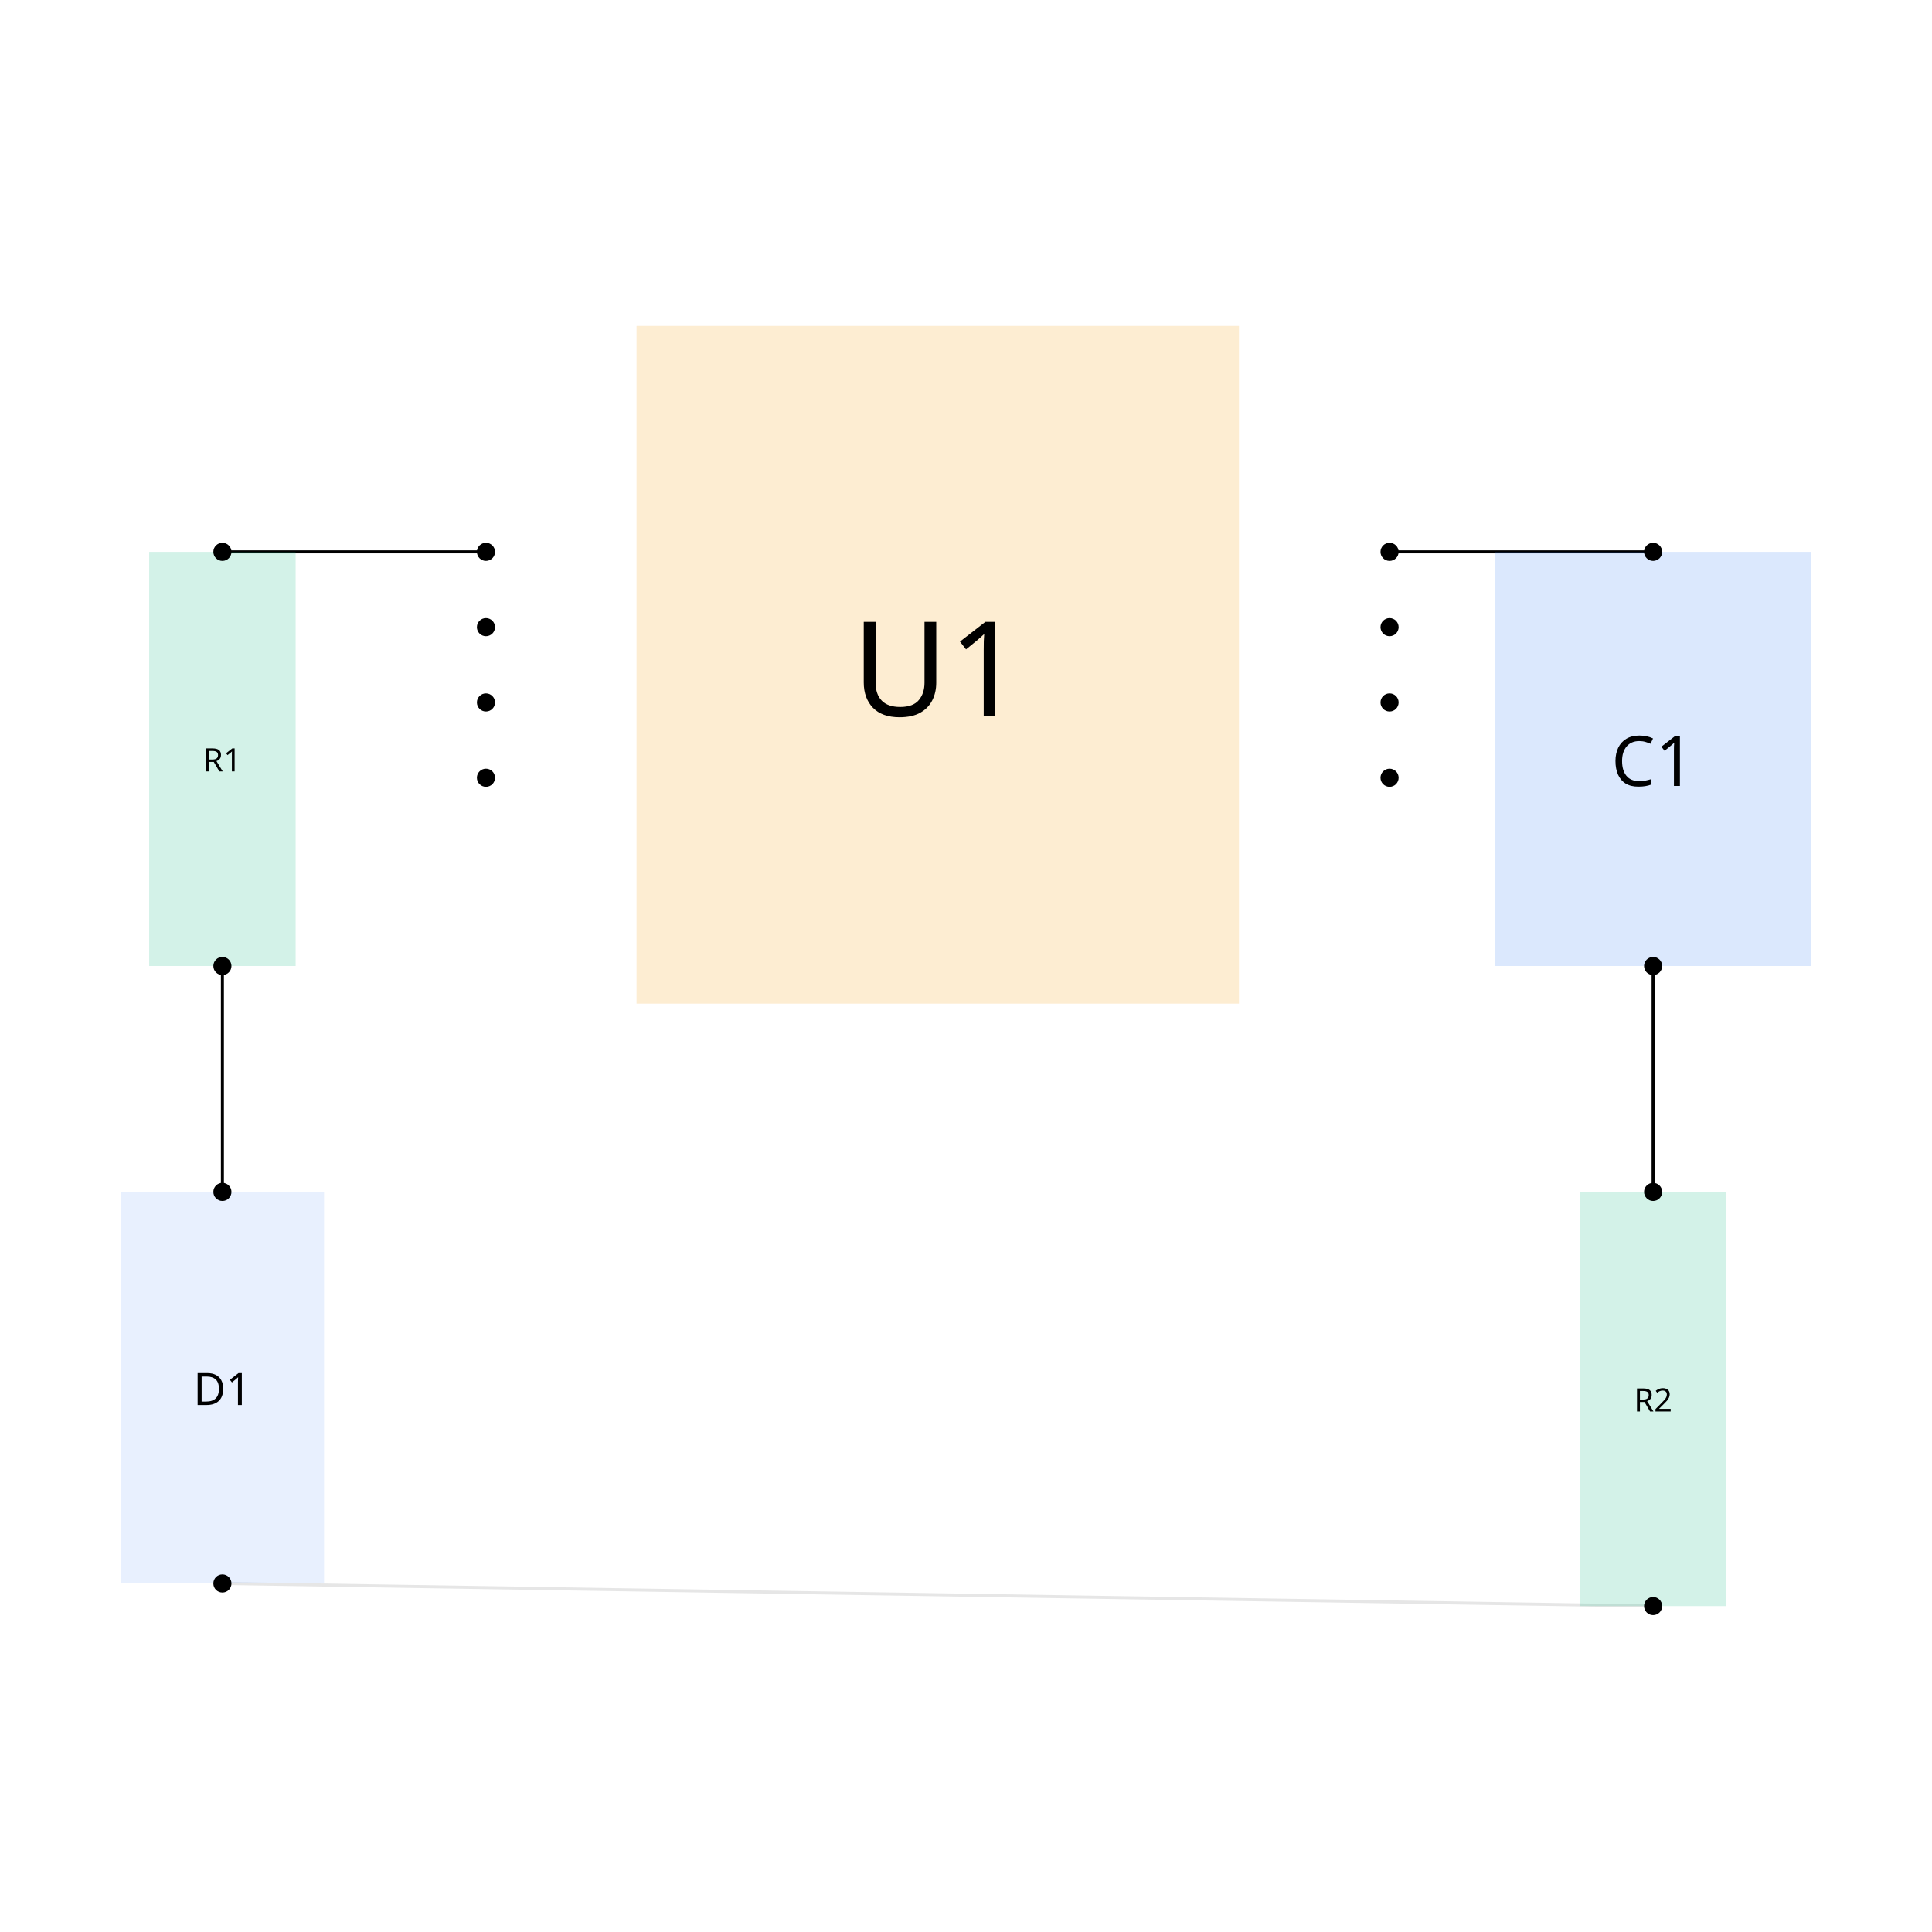
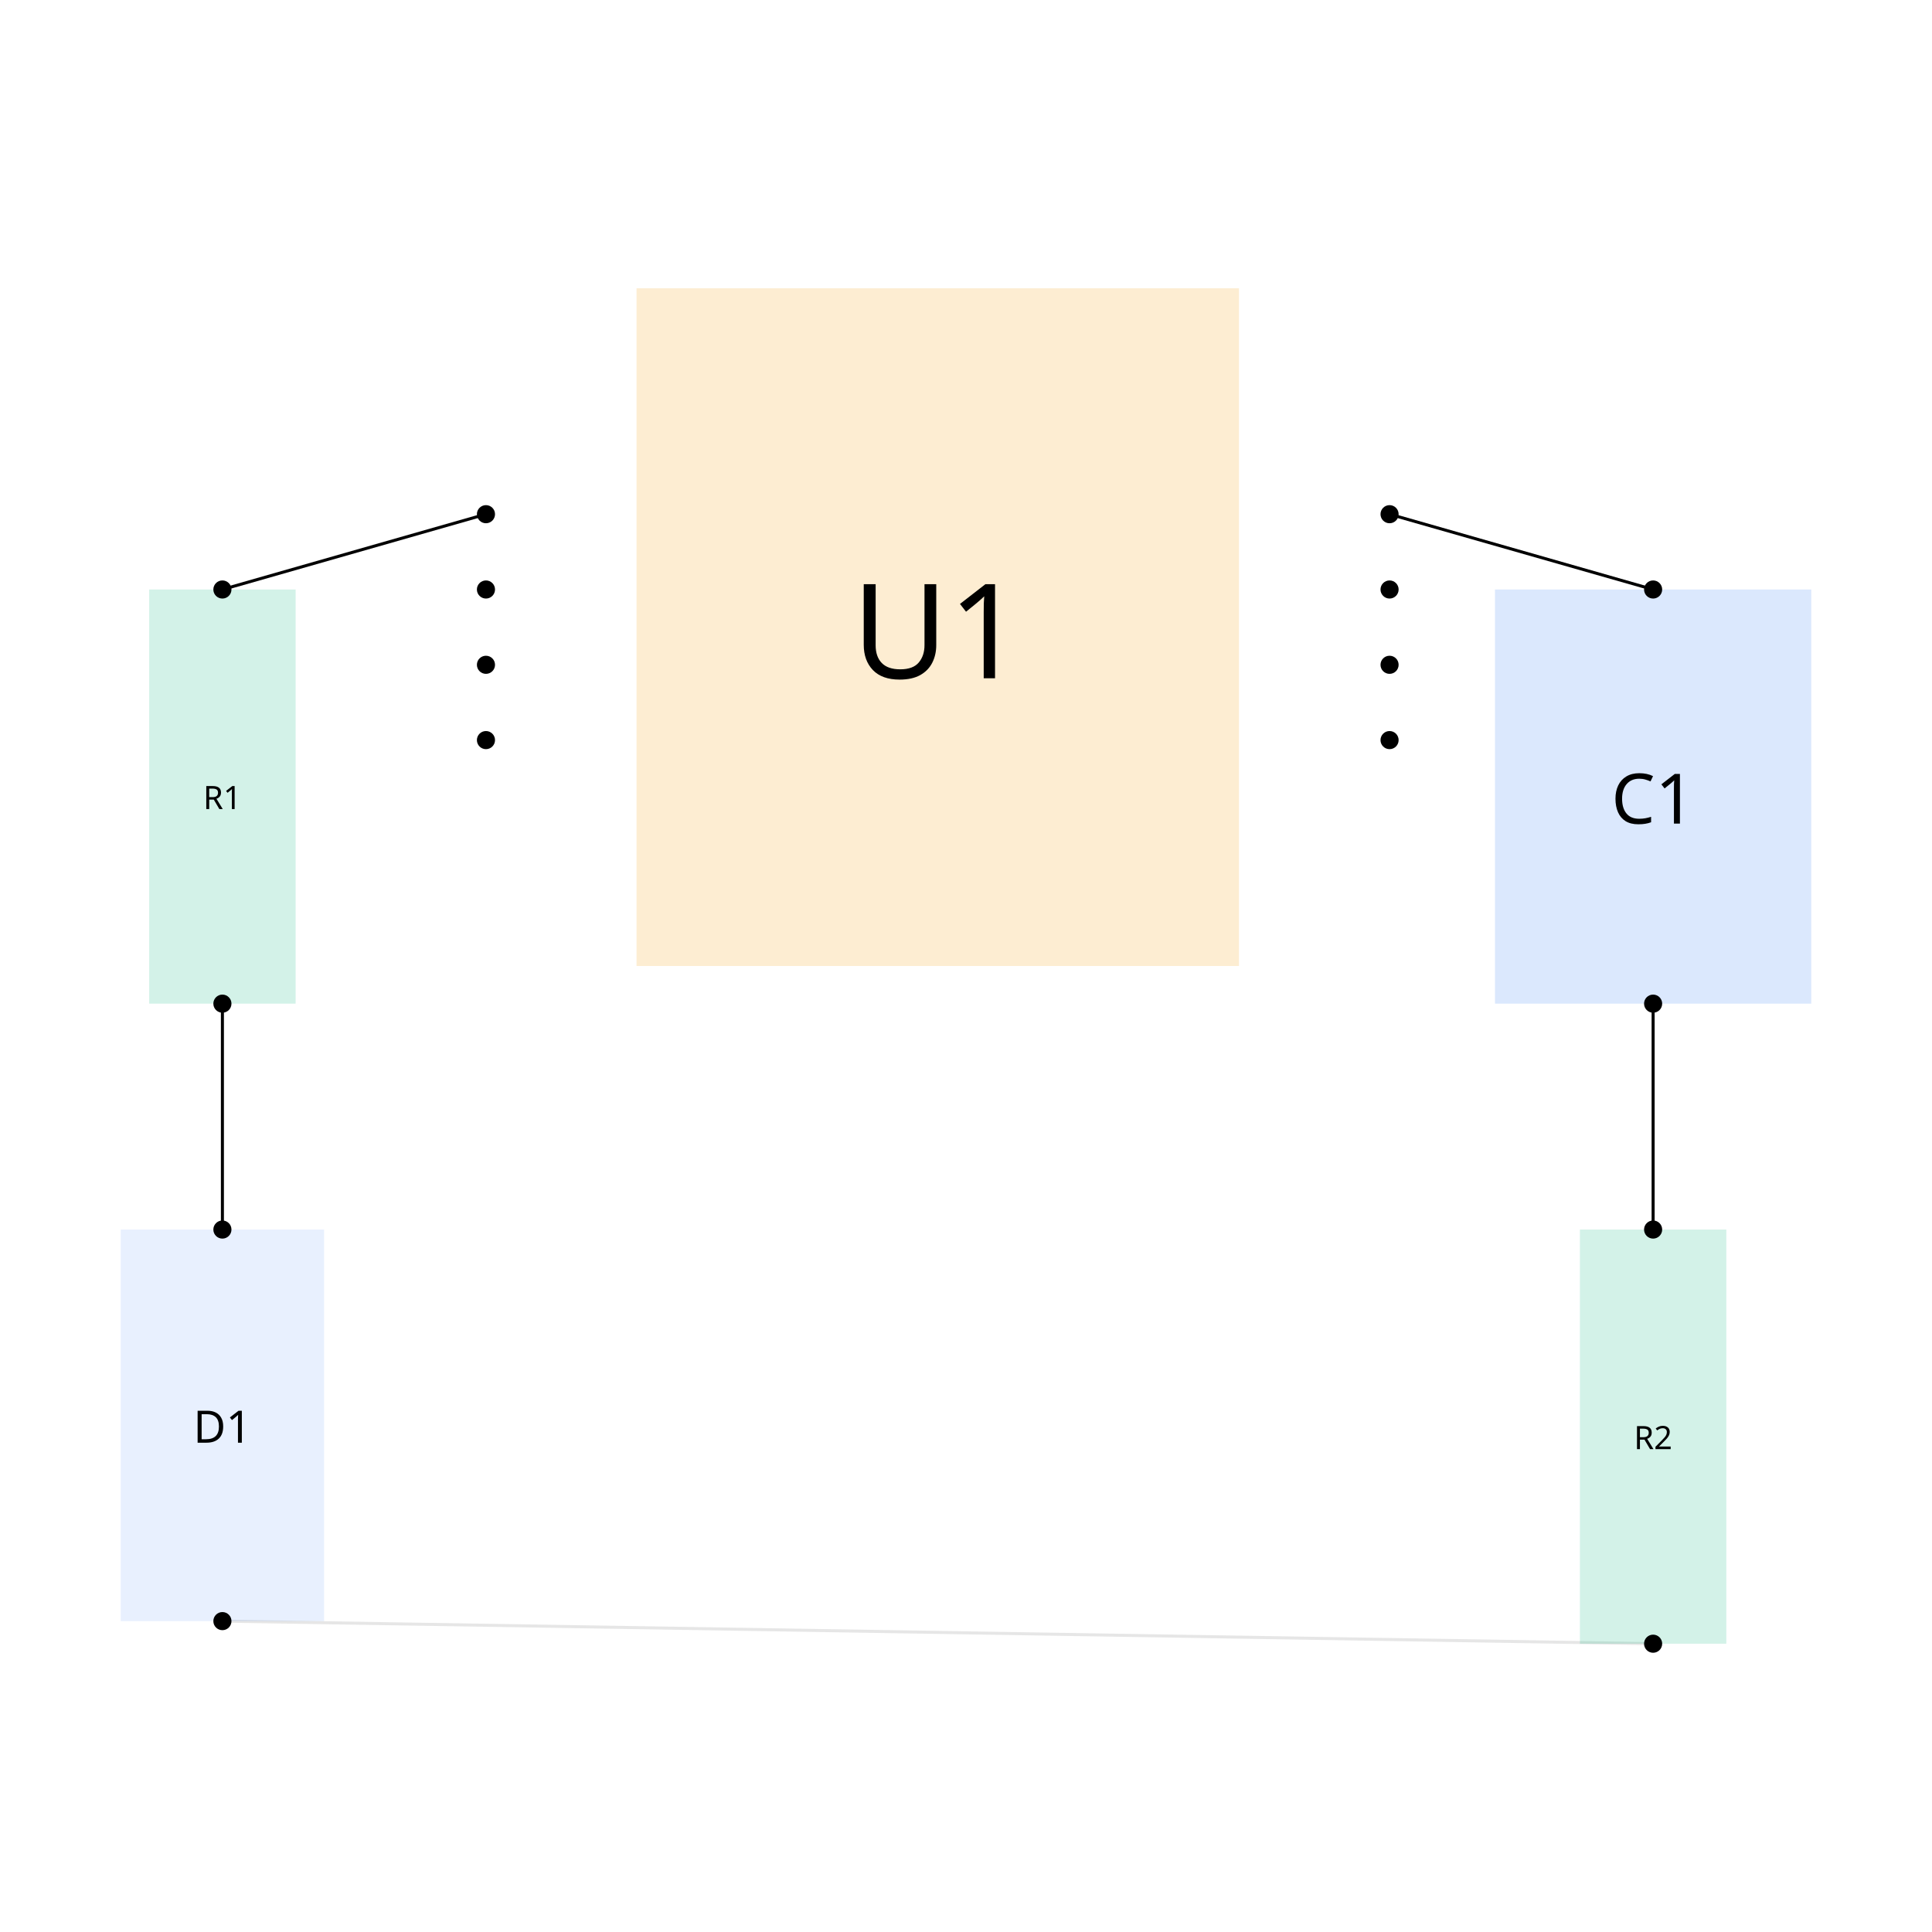
<svg xmlns="http://www.w3.org/2000/svg" width="640" height="640" viewBox="0 0 640 640">
  <rect width="100%" height="100%" fill="white" />
  <g>
-     <polyline data-points="-1.9000000000000001,-2.4400000000000004 1.9000000000000001,-2.5" data-type="line" data-label="" points="73.675,524.543 547.617,532.027" fill="none" stroke="rgba(0,0,0,0.1)" stroke-width="1px" />
+     <polyline data-points="-1.9000000000000001,-2.64 1.9000000000000001,-2.7" data-type="line" data-label="" points="73.675,537.016 547.617,544.499" fill="none" stroke="rgba(0,0,0,0.1)" stroke-width="1px" />
  </g>
  <g>
-     <polyline data-points="-1.2000000000000002,0.30000000000000004 -1.9000000000000001,0.2999999999999998" data-type="line" data-label="" points="160.98,182.806 73.675,182.806" fill="none" stroke="black" stroke-width="1px" />
+     <polyline data-points="-1.2000000000000002,0.30000000000000004 -1.9000000000000001,0.10000000000000003" data-type="line" data-label="" points="160.98,170.334 73.675,195.278" fill="none" stroke="black" stroke-width="1px" />
  </g>
  <g>
-     <polyline data-points="-1.9000000000000001,-0.8000000000000003 -1.9000000000000001,-1.4000000000000001" data-type="line" data-label="" points="73.675,320 73.675,394.833" fill="none" stroke="black" stroke-width="1px" />
+     <polyline data-points="-1.9000000000000001,-1 -1.9000000000000001,-1.6" data-type="line" data-label="" points="73.675,332.472 73.675,407.305" fill="none" stroke="black" stroke-width="1px" />
  </g>
  <g>
-     <polyline data-points="1.9000000000000001,-0.8000000000000003 1.9000000000000001,-1.4000000000000001" data-type="line" data-label="" points="547.617,320 547.617,394.833" fill="none" stroke="black" stroke-width="1px" />
+     <polyline data-points="1.9000000000000001,-1 1.9000000000000001,-1.5999999999999999" data-type="line" data-label="" points="547.617,332.472 547.617,407.305" fill="none" stroke="black" stroke-width="1px" />
  </g>
  <g>
-     <polyline data-points="1.2000000000000002,0.30000000000000004 1.9000000000000001,0.2999999999999998" data-type="line" data-label="" points="460.312,182.806 547.617,182.806" fill="none" stroke="black" stroke-width="1px" />
+     <polyline data-points="1.2000000000000002,0.30000000000000004 1.9000000000000001,0.10000000000000003" data-type="line" data-label="" points="460.312,170.334 547.617,195.278" fill="none" stroke="black" stroke-width="1px" />
  </g>
  <g>
-     <rect data-type="rect" data-label="R1" data-x="-1.9000000000000001" data-y="-0.2500000000000002" x="49.422" y="182.806" width="48.506" height="137.194" fill="rgba(16, 185, 129, 0.18)" stroke="none" stroke-width="0.008" />
+     <rect data-type="rect" data-label="R1" data-x="-1.9000000000000001" data-y="-0.45" x="49.422" y="195.278" width="48.506" height="137.194" fill="rgba(16, 185, 129, 0.18)" stroke="none" stroke-width="0.008" />
  </g>
  <g>
-     <rect data-type="rect" data-label="D1" data-x="-1.9000000000000001" data-y="-1.9200000000000002" x="40" y="394.833" width="67.35" height="129.71" fill="rgba(59, 130, 246, 0.12)" stroke="none" stroke-width="0.008" />
+     <rect data-type="rect" data-label="D1" data-x="-1.9000000000000001" data-y="-2.12" x="40" y="407.305" width="67.35" height="129.71" fill="rgba(59, 130, 246, 0.12)" stroke="none" stroke-width="0.008" />
  </g>
  <g>
-     <rect data-type="rect" data-label="R2" data-x="1.9000000000000001" data-y="-1.9500000000000002" x="523.364" y="394.833" width="48.506" height="137.194" fill="rgba(16, 185, 129, 0.18)" stroke="none" stroke-width="0.008" />
+     <rect data-type="rect" data-label="R2" data-x="1.9000000000000001" data-y="-2.15" x="523.364" y="407.305" width="48.506" height="137.194" fill="rgba(16, 185, 129, 0.18)" stroke="none" stroke-width="0.008" />
  </g>
  <g>
-     <rect data-type="rect" data-label="C1" data-x="1.9000000000000001" data-y="-0.2500000000000002" x="495.234" y="182.806" width="104.766" height="137.194" fill="rgba(59, 130, 246, 0.18)" stroke="none" stroke-width="0.008" />
+     <rect data-type="rect" data-label="C1" data-x="1.9000000000000001" data-y="-0.45" x="495.234" y="195.278" width="104.766" height="137.194" fill="rgba(59, 130, 246, 0.18)" stroke="none" stroke-width="0.008" />
  </g>
  <g>
-     <rect data-type="rect" data-label="U1" data-x="0" data-y="0" x="210.869" y="107.973" width="199.555" height="224.499" fill="rgba(245, 158, 11, 0.18)" stroke="none" stroke-width="0.008" />
+     <rect data-type="rect" data-label="U1" data-x="0" data-y="0" x="210.869" y="95.501" width="199.555" height="224.499" fill="rgba(245, 158, 11, 0.18)" stroke="none" stroke-width="0.008" />
  </g>
-   <text data-type="text" data-label="R1" data-x="-1.9000000000000001" data-y="-0.2500000000000002" x="73.675" y="251.403" fill="black" font-size="10.671" font-family="sans-serif" text-anchor="middle" dominant-baseline="central">R1</text>
-   <text data-type="text" data-label="D1" data-x="-1.9000000000000001" data-y="-1.9200000000000002" x="73.675" y="459.688" fill="black" font-size="14.817" font-family="sans-serif" text-anchor="middle" dominant-baseline="central">D1</text>
-   <text data-type="text" data-label="R2" data-x="1.9000000000000001" data-y="-1.9500000000000002" x="547.617" y="463.43" fill="black" font-size="10.671" font-family="sans-serif" text-anchor="middle" dominant-baseline="central">R2</text>
-   <text data-type="text" data-label="C1" data-x="1.9000000000000001" data-y="-0.2500000000000002" x="547.617" y="251.403" fill="black" font-size="23.049" font-family="sans-serif" text-anchor="middle" dominant-baseline="central">C1</text>
-   <text data-type="text" data-label="U1" data-x="0" data-y="0" x="310.646" y="220.223" fill="black" font-size="43.653" font-family="sans-serif" text-anchor="middle" dominant-baseline="central">U1</text>
+   <text data-type="text" data-label="R1" data-x="-1.9000000000000001" data-y="-0.45" x="73.675" y="263.875" fill="black" font-size="10.671" font-family="sans-serif" text-anchor="middle" dominant-baseline="central">R1</text>
+   <text data-type="text" data-label="D1" data-x="-1.9000000000000001" data-y="-2.12" x="73.675" y="472.16" fill="black" font-size="14.817" font-family="sans-serif" text-anchor="middle" dominant-baseline="central">D1</text>
+   <text data-type="text" data-label="R2" data-x="1.9000000000000001" data-y="-2.15" x="547.617" y="475.902" fill="black" font-size="10.671" font-family="sans-serif" text-anchor="middle" dominant-baseline="central">R2</text>
+   <text data-type="text" data-label="C1" data-x="1.9000000000000001" data-y="-0.45" x="547.617" y="263.875" fill="black" font-size="23.049" font-family="sans-serif" text-anchor="middle" dominant-baseline="central">C1</text>
+   <text data-type="text" data-label="U1" data-x="0" data-y="0" x="310.646" y="207.751" fill="black" font-size="43.653" font-family="sans-serif" text-anchor="middle" dominant-baseline="central">U1</text>
  <g>
-     <circle data-type="point" data-label="R1.1" data-x="-1.9000000000000001" data-y="0.2999999999999998" cx="73.675" cy="182.806" r="3" fill="black" />
+     <circle data-type="point" data-label="R1.1" data-x="-1.9000000000000001" data-y="0.10000000000000003" cx="73.675" cy="195.278" r="3" fill="black" />
  </g>
  <g>
-     <circle data-type="point" data-label="R1.2" data-x="-1.9000000000000001" data-y="-0.8000000000000003" cx="73.675" cy="320" r="3" fill="black" />
+     <circle data-type="point" data-label="R1.2" data-x="-1.9000000000000001" data-y="-1" cx="73.675" cy="332.472" r="3" fill="black" />
  </g>
  <g>
-     <circle data-type="point" data-label="D1.1" data-x="-1.9000000000000001" data-y="-1.4000000000000001" cx="73.675" cy="394.833" r="3" fill="black" />
+     <circle data-type="point" data-label="D1.1" data-x="-1.9000000000000001" data-y="-1.6" cx="73.675" cy="407.305" r="3" fill="black" />
  </g>
  <g>
-     <circle data-type="point" data-label="D1.2 (unnamedsubcircuitsubcircuit_source_group_0_connectivity_net2)" data-x="-1.9000000000000001" data-y="-2.4400000000000004" cx="73.675" cy="524.543" r="3" fill="black" />
+     <circle data-type="point" data-label="D1.2 (unnamedsubcircuitsubcircuit_source_group_0_connectivity_net2)" data-x="-1.9000000000000001" data-y="-2.64" cx="73.675" cy="537.016" r="3" fill="black" />
  </g>
  <g>
-     <circle data-type="point" data-label="R2.1" data-x="1.9000000000000001" data-y="-1.4000000000000001" cx="547.617" cy="394.833" r="3" fill="black" />
+     <circle data-type="point" data-label="R2.1" data-x="1.9000000000000001" data-y="-1.5999999999999999" cx="547.617" cy="407.305" r="3" fill="black" />
  </g>
  <g>
-     <circle data-type="point" data-label="R2.2 (unnamedsubcircuitsubcircuit_source_group_0_connectivity_net2)" data-x="1.9000000000000001" data-y="-2.5" cx="547.617" cy="532.027" r="3" fill="black" />
+     <circle data-type="point" data-label="R2.2 (unnamedsubcircuitsubcircuit_source_group_0_connectivity_net2)" data-x="1.9000000000000001" data-y="-2.7" cx="547.617" cy="544.499" r="3" fill="black" />
  </g>
  <g>
-     <circle data-type="point" data-label="C1.1" data-x="1.9000000000000001" data-y="0.2999999999999998" cx="547.617" cy="182.806" r="3" fill="black" />
+     <circle data-type="point" data-label="C1.1" data-x="1.9000000000000001" data-y="0.10000000000000003" cx="547.617" cy="195.278" r="3" fill="black" />
  </g>
  <g>
-     <circle data-type="point" data-label="C1.2" data-x="1.9000000000000001" data-y="-0.8000000000000003" cx="547.617" cy="320" r="3" fill="black" />
+     <circle data-type="point" data-label="C1.2" data-x="1.9000000000000001" data-y="-1" cx="547.617" cy="332.472" r="3" fill="black" />
  </g>
  <g>
-     <circle data-type="point" data-label="U1.1" data-x="-1.2000000000000002" data-y="0.30000000000000004" cx="160.98" cy="182.806" r="3" fill="black" />
+     <circle data-type="point" data-label="U1.1" data-x="-1.2000000000000002" data-y="0.30000000000000004" cx="160.98" cy="170.334" r="3" fill="black" />
  </g>
  <g>
-     <circle data-type="point" data-label="U1.2" data-x="-1.2000000000000002" data-y="0.10000000000000003" cx="160.98" cy="207.751" r="3" fill="black" />
+     <circle data-type="point" data-label="U1.2" data-x="-1.2000000000000002" data-y="0.10000000000000003" cx="160.98" cy="195.278" r="3" fill="black" />
  </g>
  <g>
-     <circle data-type="point" data-label="U1.3" data-x="-1.2000000000000002" data-y="-0.09999999999999998" cx="160.98" cy="232.695" r="3" fill="black" />
+     <circle data-type="point" data-label="U1.3" data-x="-1.2000000000000002" data-y="-0.09999999999999998" cx="160.98" cy="220.223" r="3" fill="black" />
  </g>
  <g>
-     <circle data-type="point" data-label="U1.4" data-x="-1.2000000000000002" data-y="-0.30000000000000004" cx="160.98" cy="257.639" r="3" fill="black" />
+     <circle data-type="point" data-label="U1.4" data-x="-1.2000000000000002" data-y="-0.30000000000000004" cx="160.98" cy="245.167" r="3" fill="black" />
  </g>
  <g>
-     <circle data-type="point" data-label="U1.5" data-x="1.2000000000000002" data-y="-0.30000000000000004" cx="460.312" cy="257.639" r="3" fill="black" />
+     <circle data-type="point" data-label="U1.5" data-x="1.2000000000000002" data-y="-0.30000000000000004" cx="460.312" cy="245.167" r="3" fill="black" />
  </g>
  <g>
-     <circle data-type="point" data-label="U1.6" data-x="1.2000000000000002" data-y="-0.10000000000000003" cx="460.312" cy="232.695" r="3" fill="black" />
+     <circle data-type="point" data-label="U1.6" data-x="1.2000000000000002" data-y="-0.10000000000000003" cx="460.312" cy="220.223" r="3" fill="black" />
  </g>
  <g>
-     <circle data-type="point" data-label="U1.7" data-x="1.2000000000000002" data-y="0.09999999999999998" cx="460.312" cy="207.751" r="3" fill="black" />
+     <circle data-type="point" data-label="U1.7" data-x="1.2000000000000002" data-y="0.09999999999999998" cx="460.312" cy="195.278" r="3" fill="black" />
  </g>
  <g>
-     <circle data-type="point" data-label="U1.8" data-x="1.2000000000000002" data-y="0.30000000000000004" cx="460.312" cy="182.806" r="3" fill="black" />
+     <circle data-type="point" data-label="U1.8" data-x="1.2000000000000002" data-y="0.30000000000000004" cx="460.312" cy="170.334" r="3" fill="black" />
  </g>
  <g id="crosshair" style="display: none">
    <line id="crosshair-h" y1="0" y2="640" stroke="#666" stroke-width="0.5" />
    <line id="crosshair-v" x1="0" x2="640" stroke="#666" stroke-width="0.5" />
    <text id="coordinates" font-family="monospace" font-size="12" fill="#666" />
  </g>
</svg>
